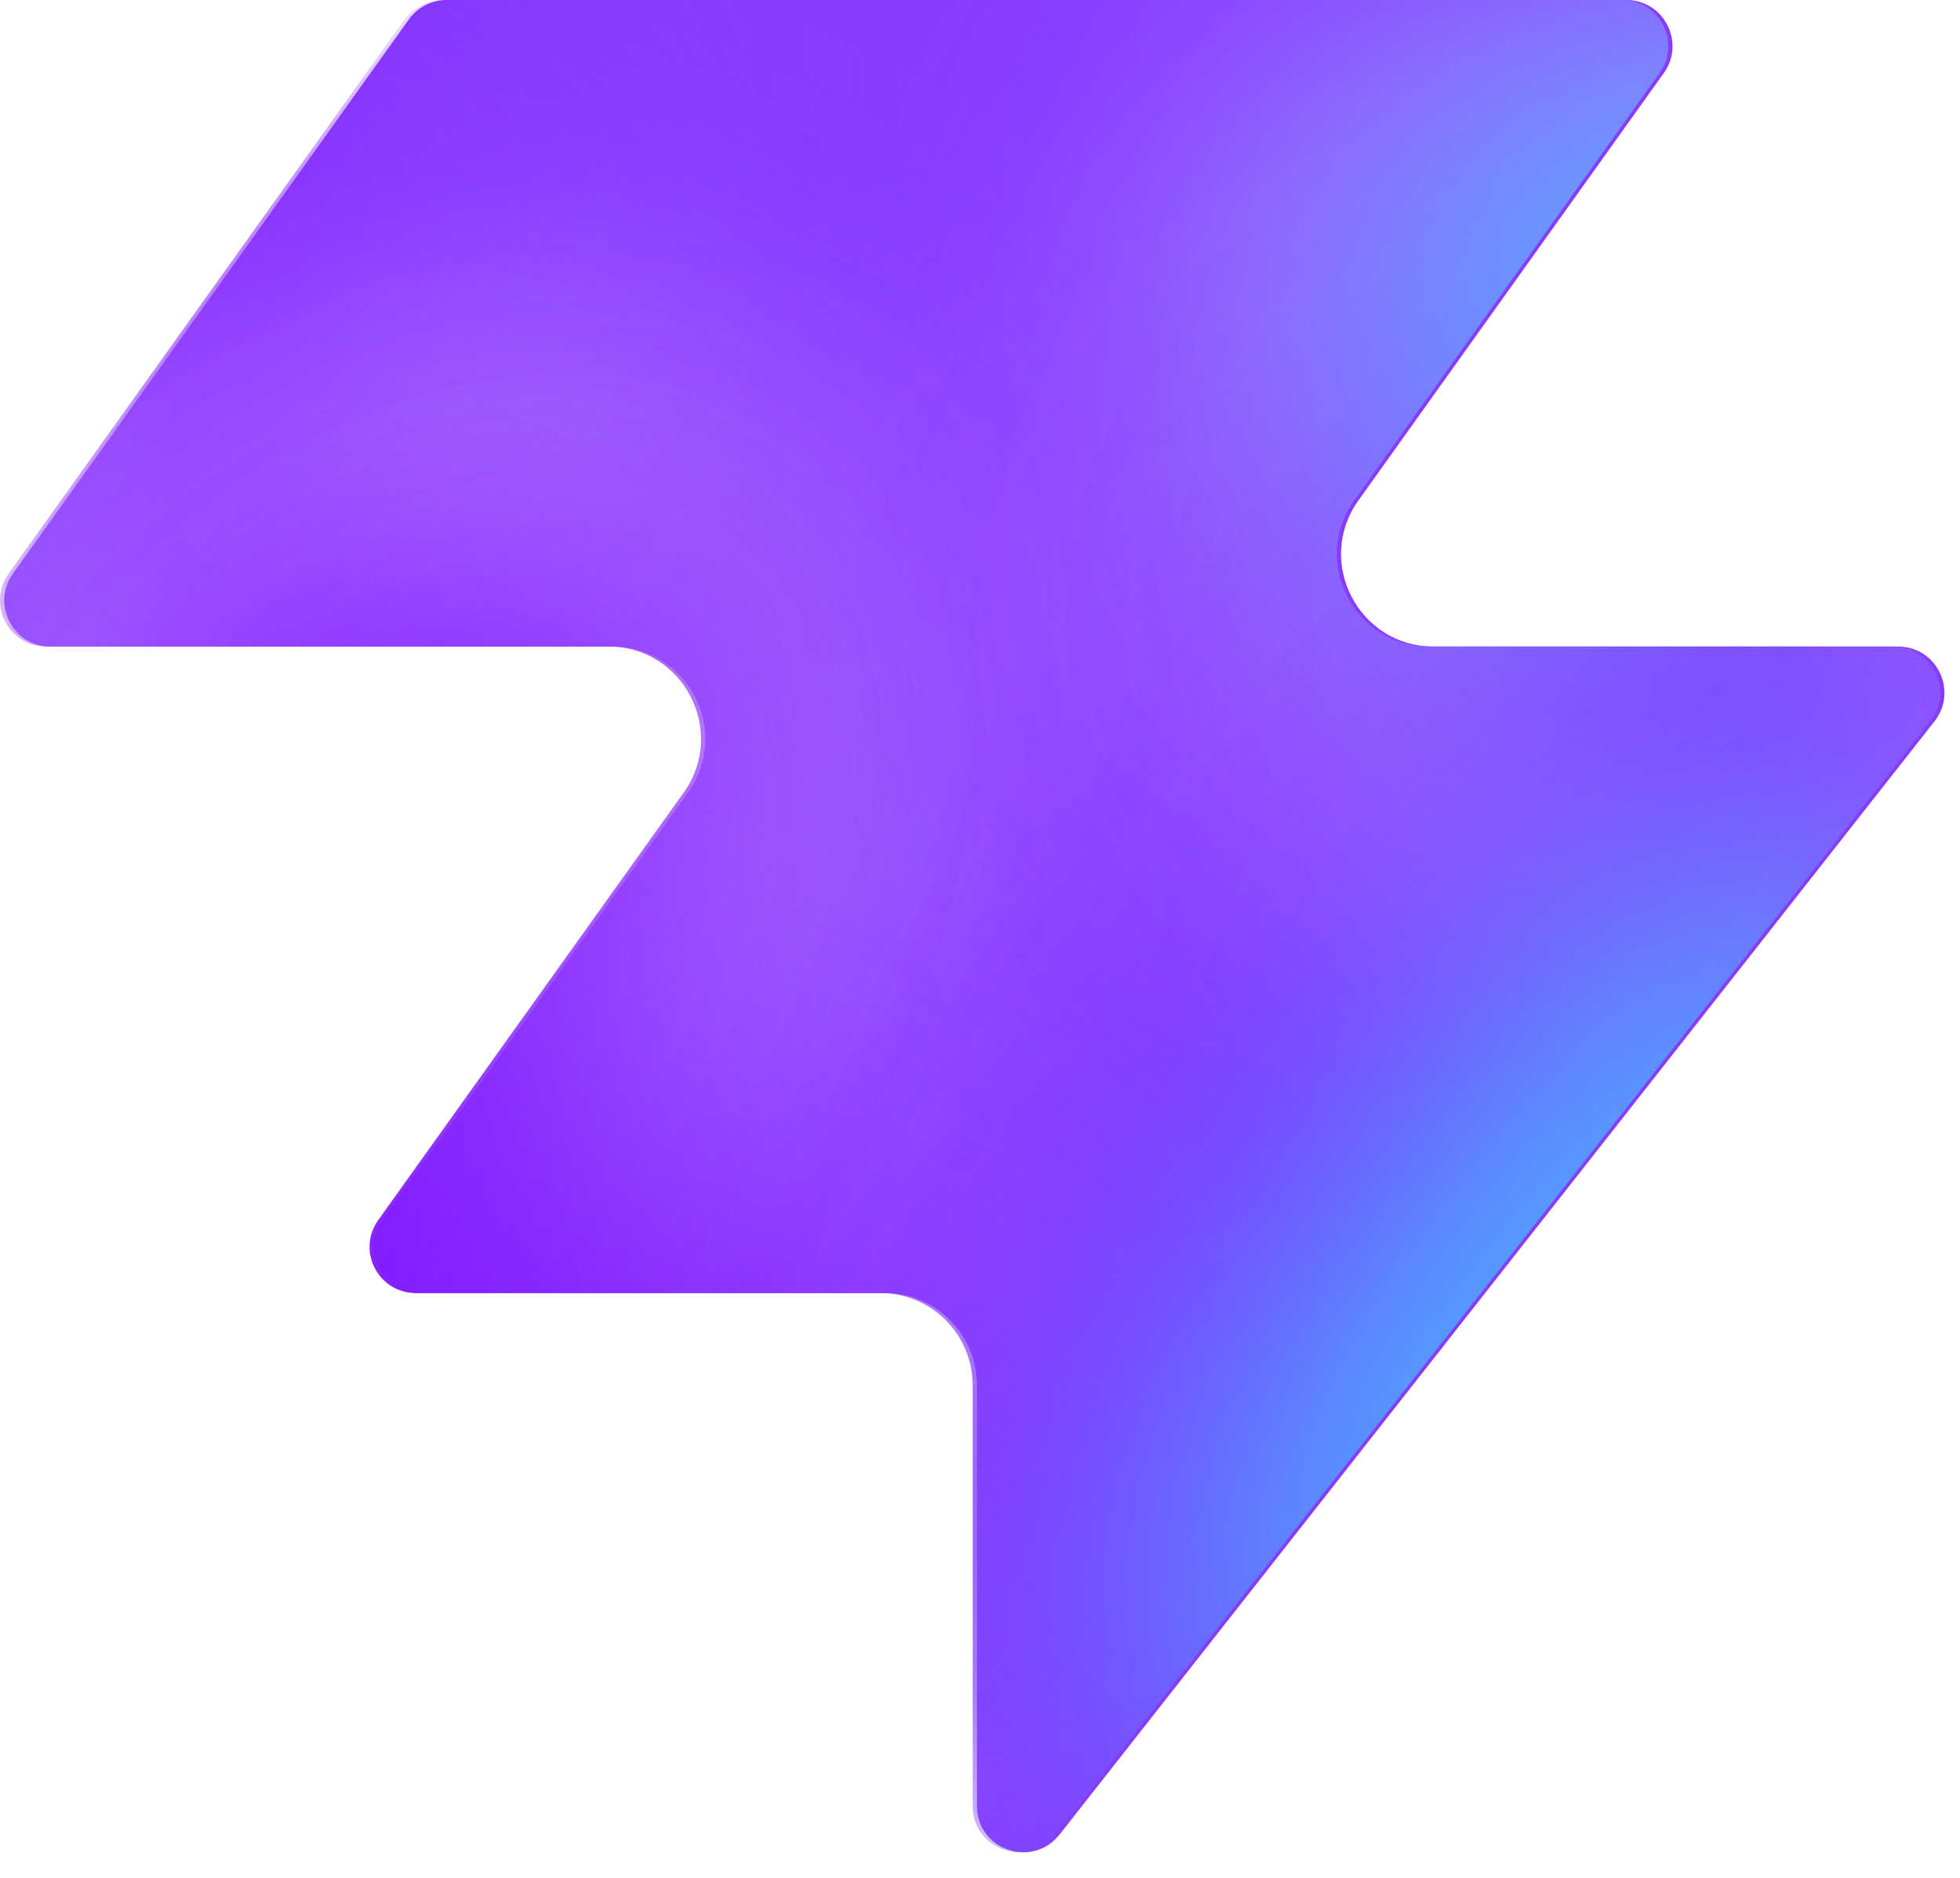
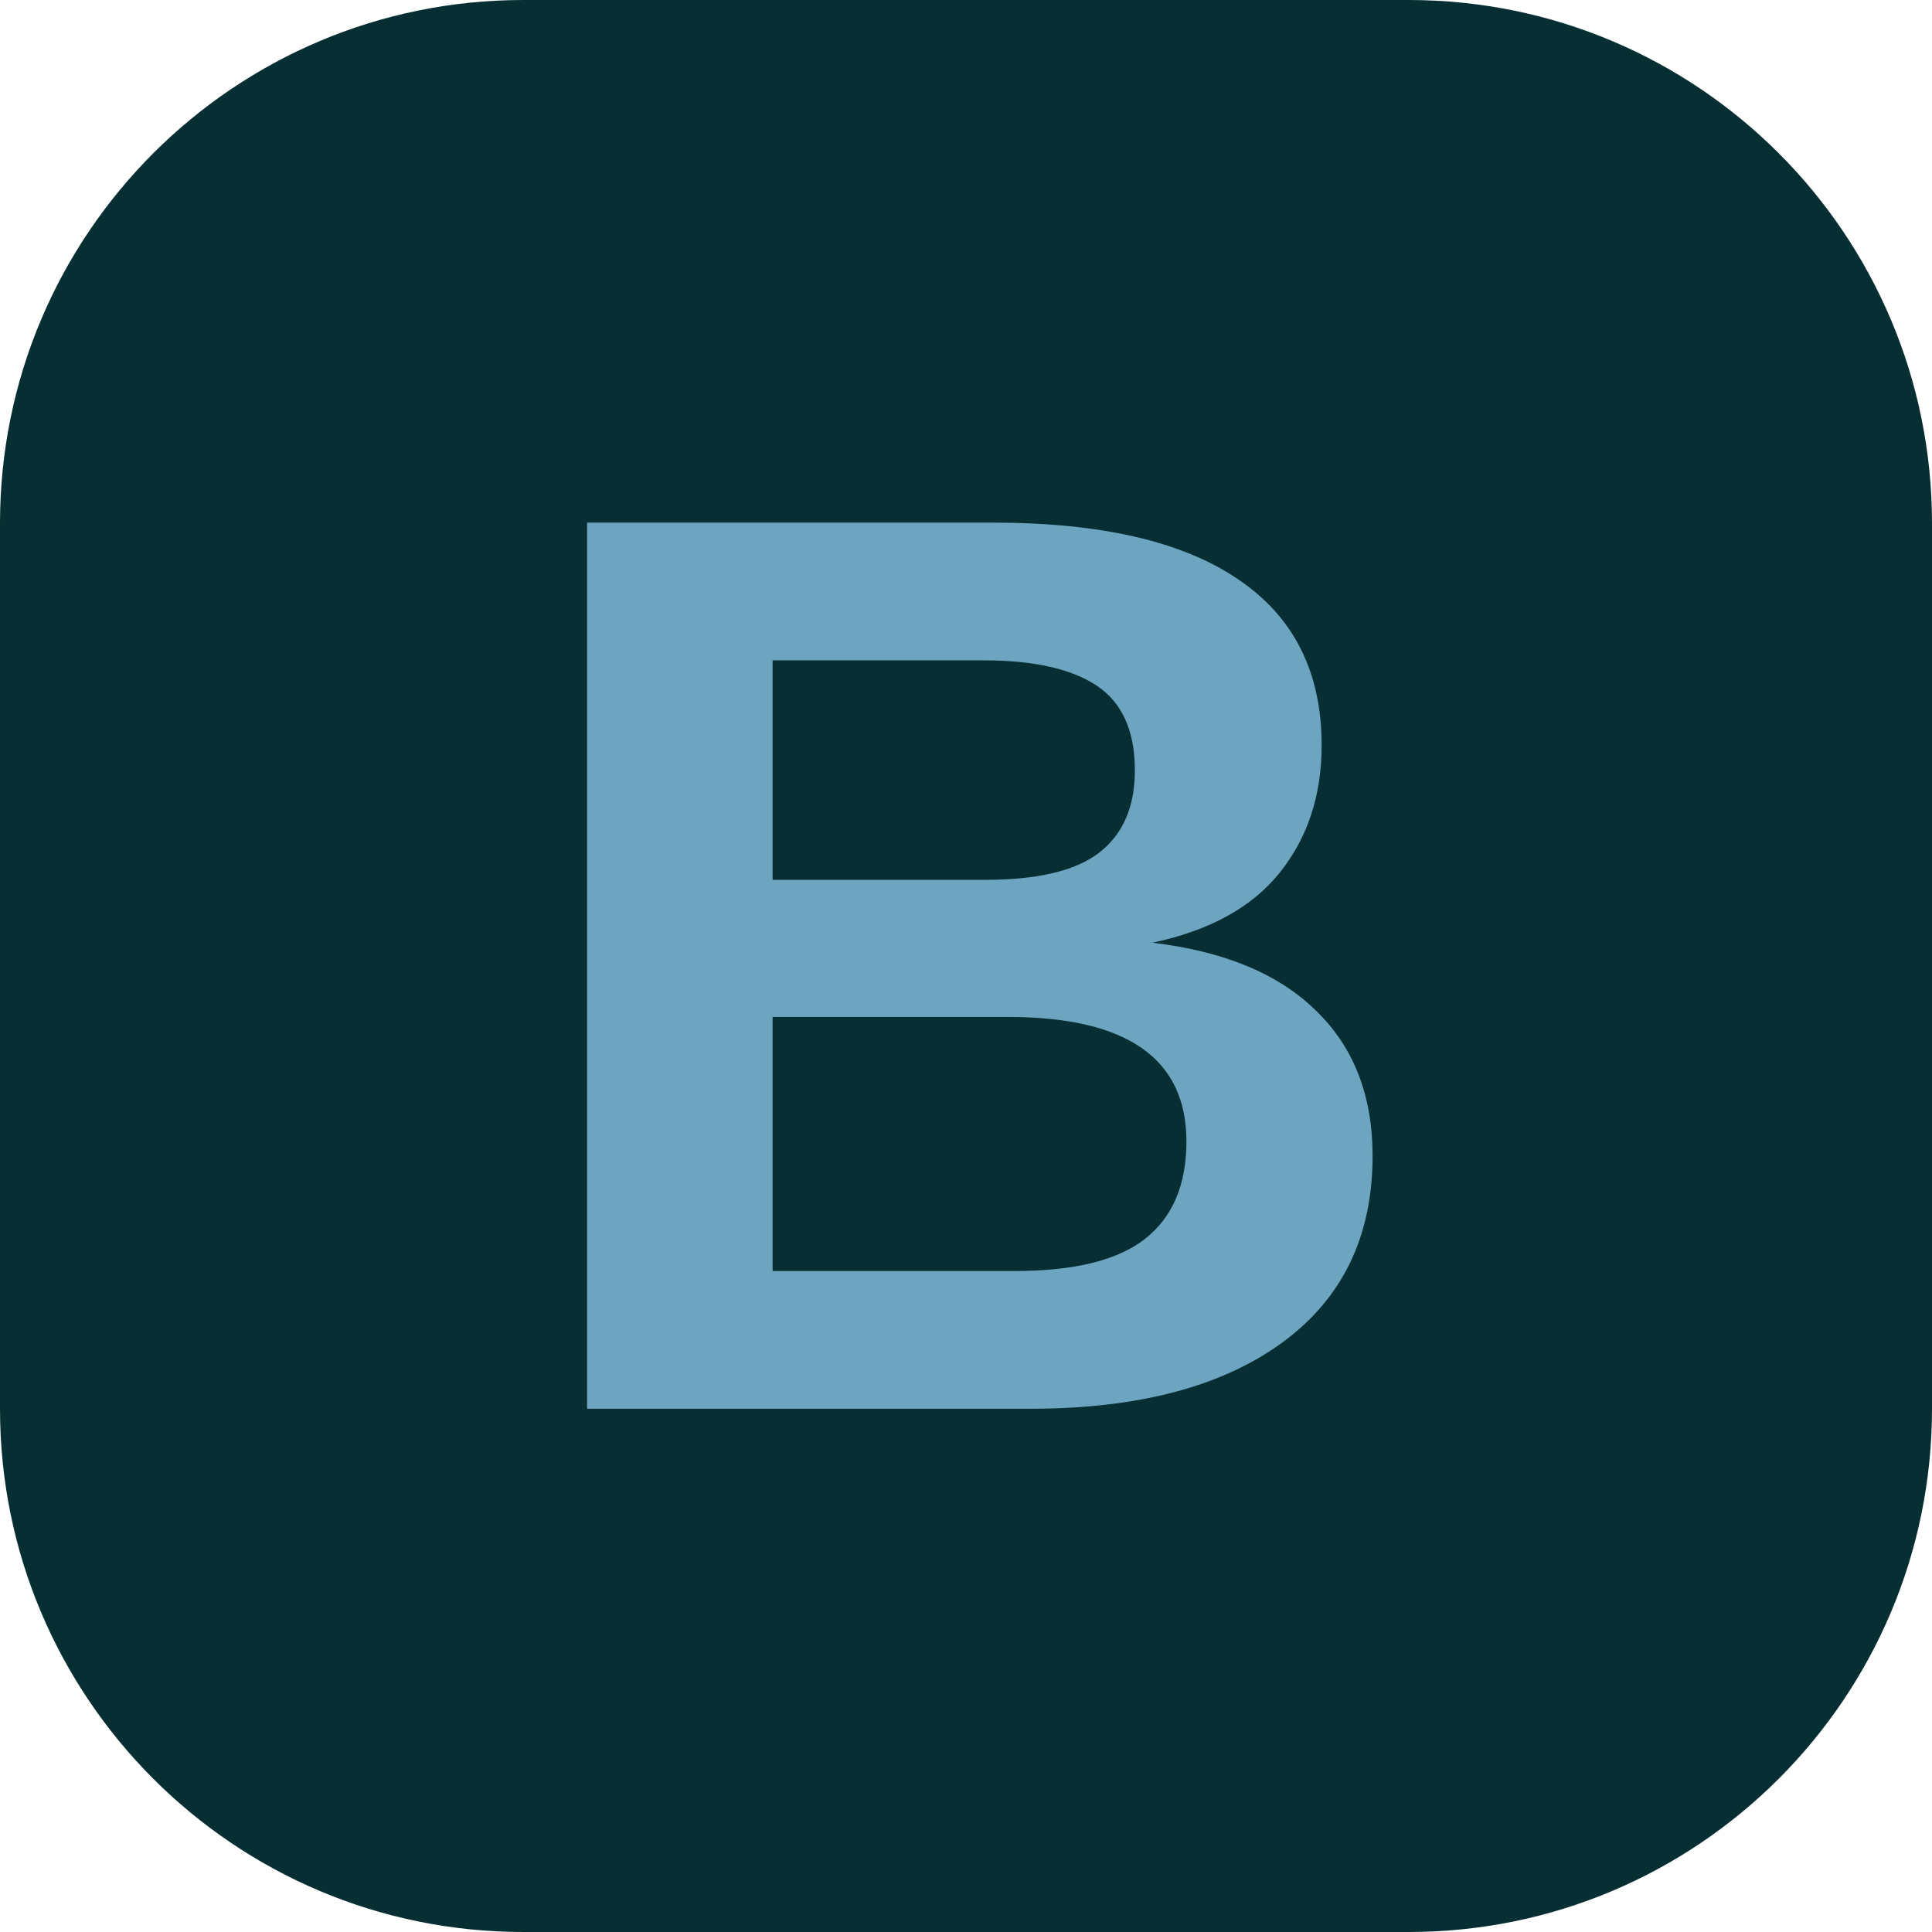
- <svg xmlns="http://www.w3.org/2000/svg" width="48" height="46" fill="none" viewBox="0 0 48 46">
-   <path fill="#863bff" d="M25.946 44.938c-.664.845-2.021.375-2.021-.698V33.937a2.26 2.26 0 0 0-2.262-2.262H10.287c-.92 0-1.456-1.04-.92-1.788l7.48-10.471c1.07-1.497 0-3.578-1.842-3.578H1.237c-.92 0-1.456-1.04-.92-1.788L10.013.474c.214-.297.556-.474.92-.474h28.894c.92 0 1.456 1.04.92 1.788l-7.48 10.471c-1.07 1.498 0 3.579 1.842 3.579h11.377c.943 0 1.473 1.088.89 1.83L25.947 44.94z" style="fill:#863bff;fill:color(display-p3 .525 .23 1);fill-opacity:1" />
-   <mask id="a" width="48" height="46" x="0" y="0" maskUnits="userSpaceOnUse" style="mask-type:alpha">
-     <path fill="#000" d="M25.842 44.938c-.664.844-2.021.375-2.021-.698V33.937a2.26 2.26 0 0 0-2.262-2.262H10.183c-.92 0-1.456-1.04-.92-1.788l7.48-10.471c1.07-1.498 0-3.579-1.842-3.579H1.133c-.92 0-1.456-1.04-.92-1.787L9.91.473c.214-.297.556-.474.92-.474h28.894c.92 0 1.456 1.04.92 1.788l-7.48 10.471c-1.07 1.498 0 3.578 1.842 3.578h11.377c.943 0 1.473 1.088.89 1.832L25.843 44.94z" style="fill:#000;fill-opacity:1" />
-   </mask>
-   <g mask="url(#a)">
-     <g filter="url(#b)">
-       <ellipse cx="5.508" cy="14.704" fill="#ede6ff" rx="5.508" ry="14.704" style="fill:#ede6ff;fill:color(display-p3 .927 .903 1);fill-opacity:1" transform="matrix(.00324 1 1 -.00324 -4.47 31.516)" />
-     </g>
-     <g filter="url(#c)">
-       <ellipse cx="10.399" cy="29.851" fill="#ede6ff" rx="10.399" ry="29.851" style="fill:#ede6ff;fill:color(display-p3 .927 .903 1);fill-opacity:1" transform="matrix(.00324 1 1 -.00324 -39.328 7.883)" />
-     </g>
-     <g filter="url(#d)">
-       <ellipse cx="5.508" cy="30.487" fill="#7e14ff" rx="5.508" ry="30.487" style="fill:#7e14ff;fill:color(display-p3 .492 .077 1);fill-opacity:1" transform="rotate(89.814 -25.913 -14.639)scale(1 -1)" />
-     </g>
-     <g filter="url(#e)">
-       <ellipse cx="5.508" cy="30.599" fill="#7e14ff" rx="5.508" ry="30.599" style="fill:#7e14ff;fill:color(display-p3 .492 .077 1);fill-opacity:1" transform="rotate(89.814 -32.644 -3.334)scale(1 -1)" />
-     </g>
-     <g filter="url(#f)">
-       <ellipse cx="5.508" cy="30.599" fill="#7e14ff" rx="5.508" ry="30.599" style="fill:#7e14ff;fill:color(display-p3 .492 .077 1);fill-opacity:1" transform="matrix(.00324 1 1 -.00324 -34.34 30.47)" />
-     </g>
-     <g filter="url(#g)">
-       <ellipse cx="14.072" cy="22.078" fill="#ede6ff" rx="14.072" ry="22.078" style="fill:#ede6ff;fill:color(display-p3 .927 .903 1);fill-opacity:1" transform="rotate(93.35 24.506 48.493)scale(-1 1)" />
-     </g>
-     <g filter="url(#h)">
-       <ellipse cx="3.47" cy="21.501" fill="#7e14ff" rx="3.47" ry="21.501" style="fill:#7e14ff;fill:color(display-p3 .492 .077 1);fill-opacity:1" transform="rotate(89.009 28.708 47.59)scale(-1 1)" />
-     </g>
-     <g filter="url(#i)">
-       <ellipse cx="3.47" cy="21.501" fill="#7e14ff" rx="3.47" ry="21.501" style="fill:#7e14ff;fill:color(display-p3 .492 .077 1);fill-opacity:1" transform="rotate(89.009 28.708 47.59)scale(-1 1)" />
-     </g>
-     <g filter="url(#j)">
-       <ellipse cx=".387" cy="8.972" fill="#7e14ff" rx="4.407" ry="29.108" style="fill:#7e14ff;fill:color(display-p3 .492 .077 1);fill-opacity:1" transform="rotate(39.51 .387 8.972)" />
-     </g>
-     <g filter="url(#k)">
-       <ellipse cx="47.523" cy="-6.092" fill="#7e14ff" rx="4.407" ry="29.108" style="fill:#7e14ff;fill:color(display-p3 .492 .077 1);fill-opacity:1" transform="rotate(37.892 47.523 -6.092)" />
-     </g>
-     <g filter="url(#l)">
-       <ellipse cx="41.412" cy="6.333" fill="#47bfff" rx="5.971" ry="9.665" style="fill:#47bfff;fill:color(display-p3 .28 .748 1);fill-opacity:1" transform="rotate(37.892 41.412 6.333)" />
-     </g>
-     <g filter="url(#m)">
-       <ellipse cx="-1.879" cy="38.332" fill="#7e14ff" rx="4.407" ry="29.108" style="fill:#7e14ff;fill:color(display-p3 .492 .077 1);fill-opacity:1" transform="rotate(37.892 -1.88 38.332)" />
-     </g>
-     <g filter="url(#n)">
-       <ellipse cx="-1.879" cy="38.332" fill="#7e14ff" rx="4.407" ry="29.108" style="fill:#7e14ff;fill:color(display-p3 .492 .077 1);fill-opacity:1" transform="rotate(37.892 -1.88 38.332)" />
-     </g>
-     <g filter="url(#o)">
-       <ellipse cx="35.651" cy="29.907" fill="#7e14ff" rx="4.407" ry="29.108" style="fill:#7e14ff;fill:color(display-p3 .492 .077 1);fill-opacity:1" transform="rotate(37.892 35.651 29.907)" />
-     </g>
-     <g filter="url(#p)">
-       <ellipse cx="38.418" cy="32.4" fill="#47bfff" rx="5.971" ry="15.297" style="fill:#47bfff;fill:color(display-p3 .28 .748 1);fill-opacity:1" transform="rotate(37.892 38.418 32.4)" />
-     </g>
-   </g>
-   <defs>
-     <filter id="b" width="60.045" height="41.654" x="-19.77" y="16.149" color-interpolation-filters="sRGB" filterUnits="userSpaceOnUse">
-       <feFlood flood-opacity="0" result="BackgroundImageFix" />
-       <feBlend in="SourceGraphic" in2="BackgroundImageFix" result="shape" />
-       <feGaussianBlur result="effect1_foregroundBlur_2002_17158" stdDeviation="7.659" />
-     </filter>
-     <filter id="c" width="90.34" height="51.437" x="-54.613" y="-7.533" color-interpolation-filters="sRGB" filterUnits="userSpaceOnUse">
-       <feFlood flood-opacity="0" result="BackgroundImageFix" />
-       <feBlend in="SourceGraphic" in2="BackgroundImageFix" result="shape" />
-       <feGaussianBlur result="effect1_foregroundBlur_2002_17158" stdDeviation="7.659" />
-     </filter>
-     <filter id="d" width="79.355" height="29.4" x="-49.64" y="2.03" color-interpolation-filters="sRGB" filterUnits="userSpaceOnUse">
-       <feFlood flood-opacity="0" result="BackgroundImageFix" />
-       <feBlend in="SourceGraphic" in2="BackgroundImageFix" result="shape" />
-       <feGaussianBlur result="effect1_foregroundBlur_2002_17158" stdDeviation="4.596" />
-     </filter>
-     <filter id="e" width="79.579" height="29.4" x="-45.045" y="20.029" color-interpolation-filters="sRGB" filterUnits="userSpaceOnUse">
-       <feFlood flood-opacity="0" result="BackgroundImageFix" />
-       <feBlend in="SourceGraphic" in2="BackgroundImageFix" result="shape" />
-       <feGaussianBlur result="effect1_foregroundBlur_2002_17158" stdDeviation="4.596" />
-     </filter>
-     <filter id="f" width="79.579" height="29.4" x="-43.513" y="21.178" color-interpolation-filters="sRGB" filterUnits="userSpaceOnUse">
-       <feFlood flood-opacity="0" result="BackgroundImageFix" />
-       <feBlend in="SourceGraphic" in2="BackgroundImageFix" result="shape" />
-       <feGaussianBlur result="effect1_foregroundBlur_2002_17158" stdDeviation="4.596" />
-     </filter>
-     <filter id="g" width="74.749" height="58.852" x="15.756" y="-17.901" color-interpolation-filters="sRGB" filterUnits="userSpaceOnUse">
-       <feFlood flood-opacity="0" result="BackgroundImageFix" />
-       <feBlend in="SourceGraphic" in2="BackgroundImageFix" result="shape" />
-       <feGaussianBlur result="effect1_foregroundBlur_2002_17158" stdDeviation="7.659" />
-     </filter>
-     <filter id="h" width="61.377" height="25.362" x="23.548" y="2.284" color-interpolation-filters="sRGB" filterUnits="userSpaceOnUse">
-       <feFlood flood-opacity="0" result="BackgroundImageFix" />
-       <feBlend in="SourceGraphic" in2="BackgroundImageFix" result="shape" />
-       <feGaussianBlur result="effect1_foregroundBlur_2002_17158" stdDeviation="4.596" />
-     </filter>
-     <filter id="i" width="61.377" height="25.362" x="23.548" y="2.284" color-interpolation-filters="sRGB" filterUnits="userSpaceOnUse">
-       <feFlood flood-opacity="0" result="BackgroundImageFix" />
-       <feBlend in="SourceGraphic" in2="BackgroundImageFix" result="shape" />
-       <feGaussianBlur result="effect1_foregroundBlur_2002_17158" stdDeviation="4.596" />
-     </filter>
-     <filter id="j" width="56.045" height="63.649" x="-27.636" y="-22.853" color-interpolation-filters="sRGB" filterUnits="userSpaceOnUse">
-       <feFlood flood-opacity="0" result="BackgroundImageFix" />
-       <feBlend in="SourceGraphic" in2="BackgroundImageFix" result="shape" />
-       <feGaussianBlur result="effect1_foregroundBlur_2002_17158" stdDeviation="4.596" />
-     </filter>
-     <filter id="k" width="54.814" height="64.646" x="20.116" y="-38.415" color-interpolation-filters="sRGB" filterUnits="userSpaceOnUse">
-       <feFlood flood-opacity="0" result="BackgroundImageFix" />
-       <feBlend in="SourceGraphic" in2="BackgroundImageFix" result="shape" />
-       <feGaussianBlur result="effect1_foregroundBlur_2002_17158" stdDeviation="4.596" />
-     </filter>
-     <filter id="l" width="33.541" height="35.313" x="24.641" y="-11.323" color-interpolation-filters="sRGB" filterUnits="userSpaceOnUse">
-       <feFlood flood-opacity="0" result="BackgroundImageFix" />
-       <feBlend in="SourceGraphic" in2="BackgroundImageFix" result="shape" />
-       <feGaussianBlur result="effect1_foregroundBlur_2002_17158" stdDeviation="4.596" />
-     </filter>
-     <filter id="m" width="54.814" height="64.646" x="-29.286" y="6.009" color-interpolation-filters="sRGB" filterUnits="userSpaceOnUse">
-       <feFlood flood-opacity="0" result="BackgroundImageFix" />
-       <feBlend in="SourceGraphic" in2="BackgroundImageFix" result="shape" />
-       <feGaussianBlur result="effect1_foregroundBlur_2002_17158" stdDeviation="4.596" />
-     </filter>
-     <filter id="n" width="54.814" height="64.646" x="-29.286" y="6.009" color-interpolation-filters="sRGB" filterUnits="userSpaceOnUse">
-       <feFlood flood-opacity="0" result="BackgroundImageFix" />
-       <feBlend in="SourceGraphic" in2="BackgroundImageFix" result="shape" />
-       <feGaussianBlur result="effect1_foregroundBlur_2002_17158" stdDeviation="4.596" />
-     </filter>
-     <filter id="o" width="54.814" height="64.646" x="8.244" y="-2.416" color-interpolation-filters="sRGB" filterUnits="userSpaceOnUse">
-       <feFlood flood-opacity="0" result="BackgroundImageFix" />
-       <feBlend in="SourceGraphic" in2="BackgroundImageFix" result="shape" />
-       <feGaussianBlur result="effect1_foregroundBlur_2002_17158" stdDeviation="4.596" />
-     </filter>
-     <filter id="p" width="39.409" height="43.623" x="18.713" y="10.588" color-interpolation-filters="sRGB" filterUnits="userSpaceOnUse">
-       <feFlood flood-opacity="0" result="BackgroundImageFix" />
-       <feBlend in="SourceGraphic" in2="BackgroundImageFix" result="shape" />
-       <feGaussianBlur result="effect1_foregroundBlur_2002_17158" stdDeviation="4.596" />
-     </filter>
-   </defs>
+ <svg xmlns="http://www.w3.org/2000/svg" viewBox="0 0 48 48">
+   <rect width="48" height="48" rx="13" fill="#072E33" />
+   <text x="24" y="35" fill="#6DA5C0" font-family="Arial,sans-serif" font-size="32" font-weight="700" text-anchor="middle">B</text>
</svg>
